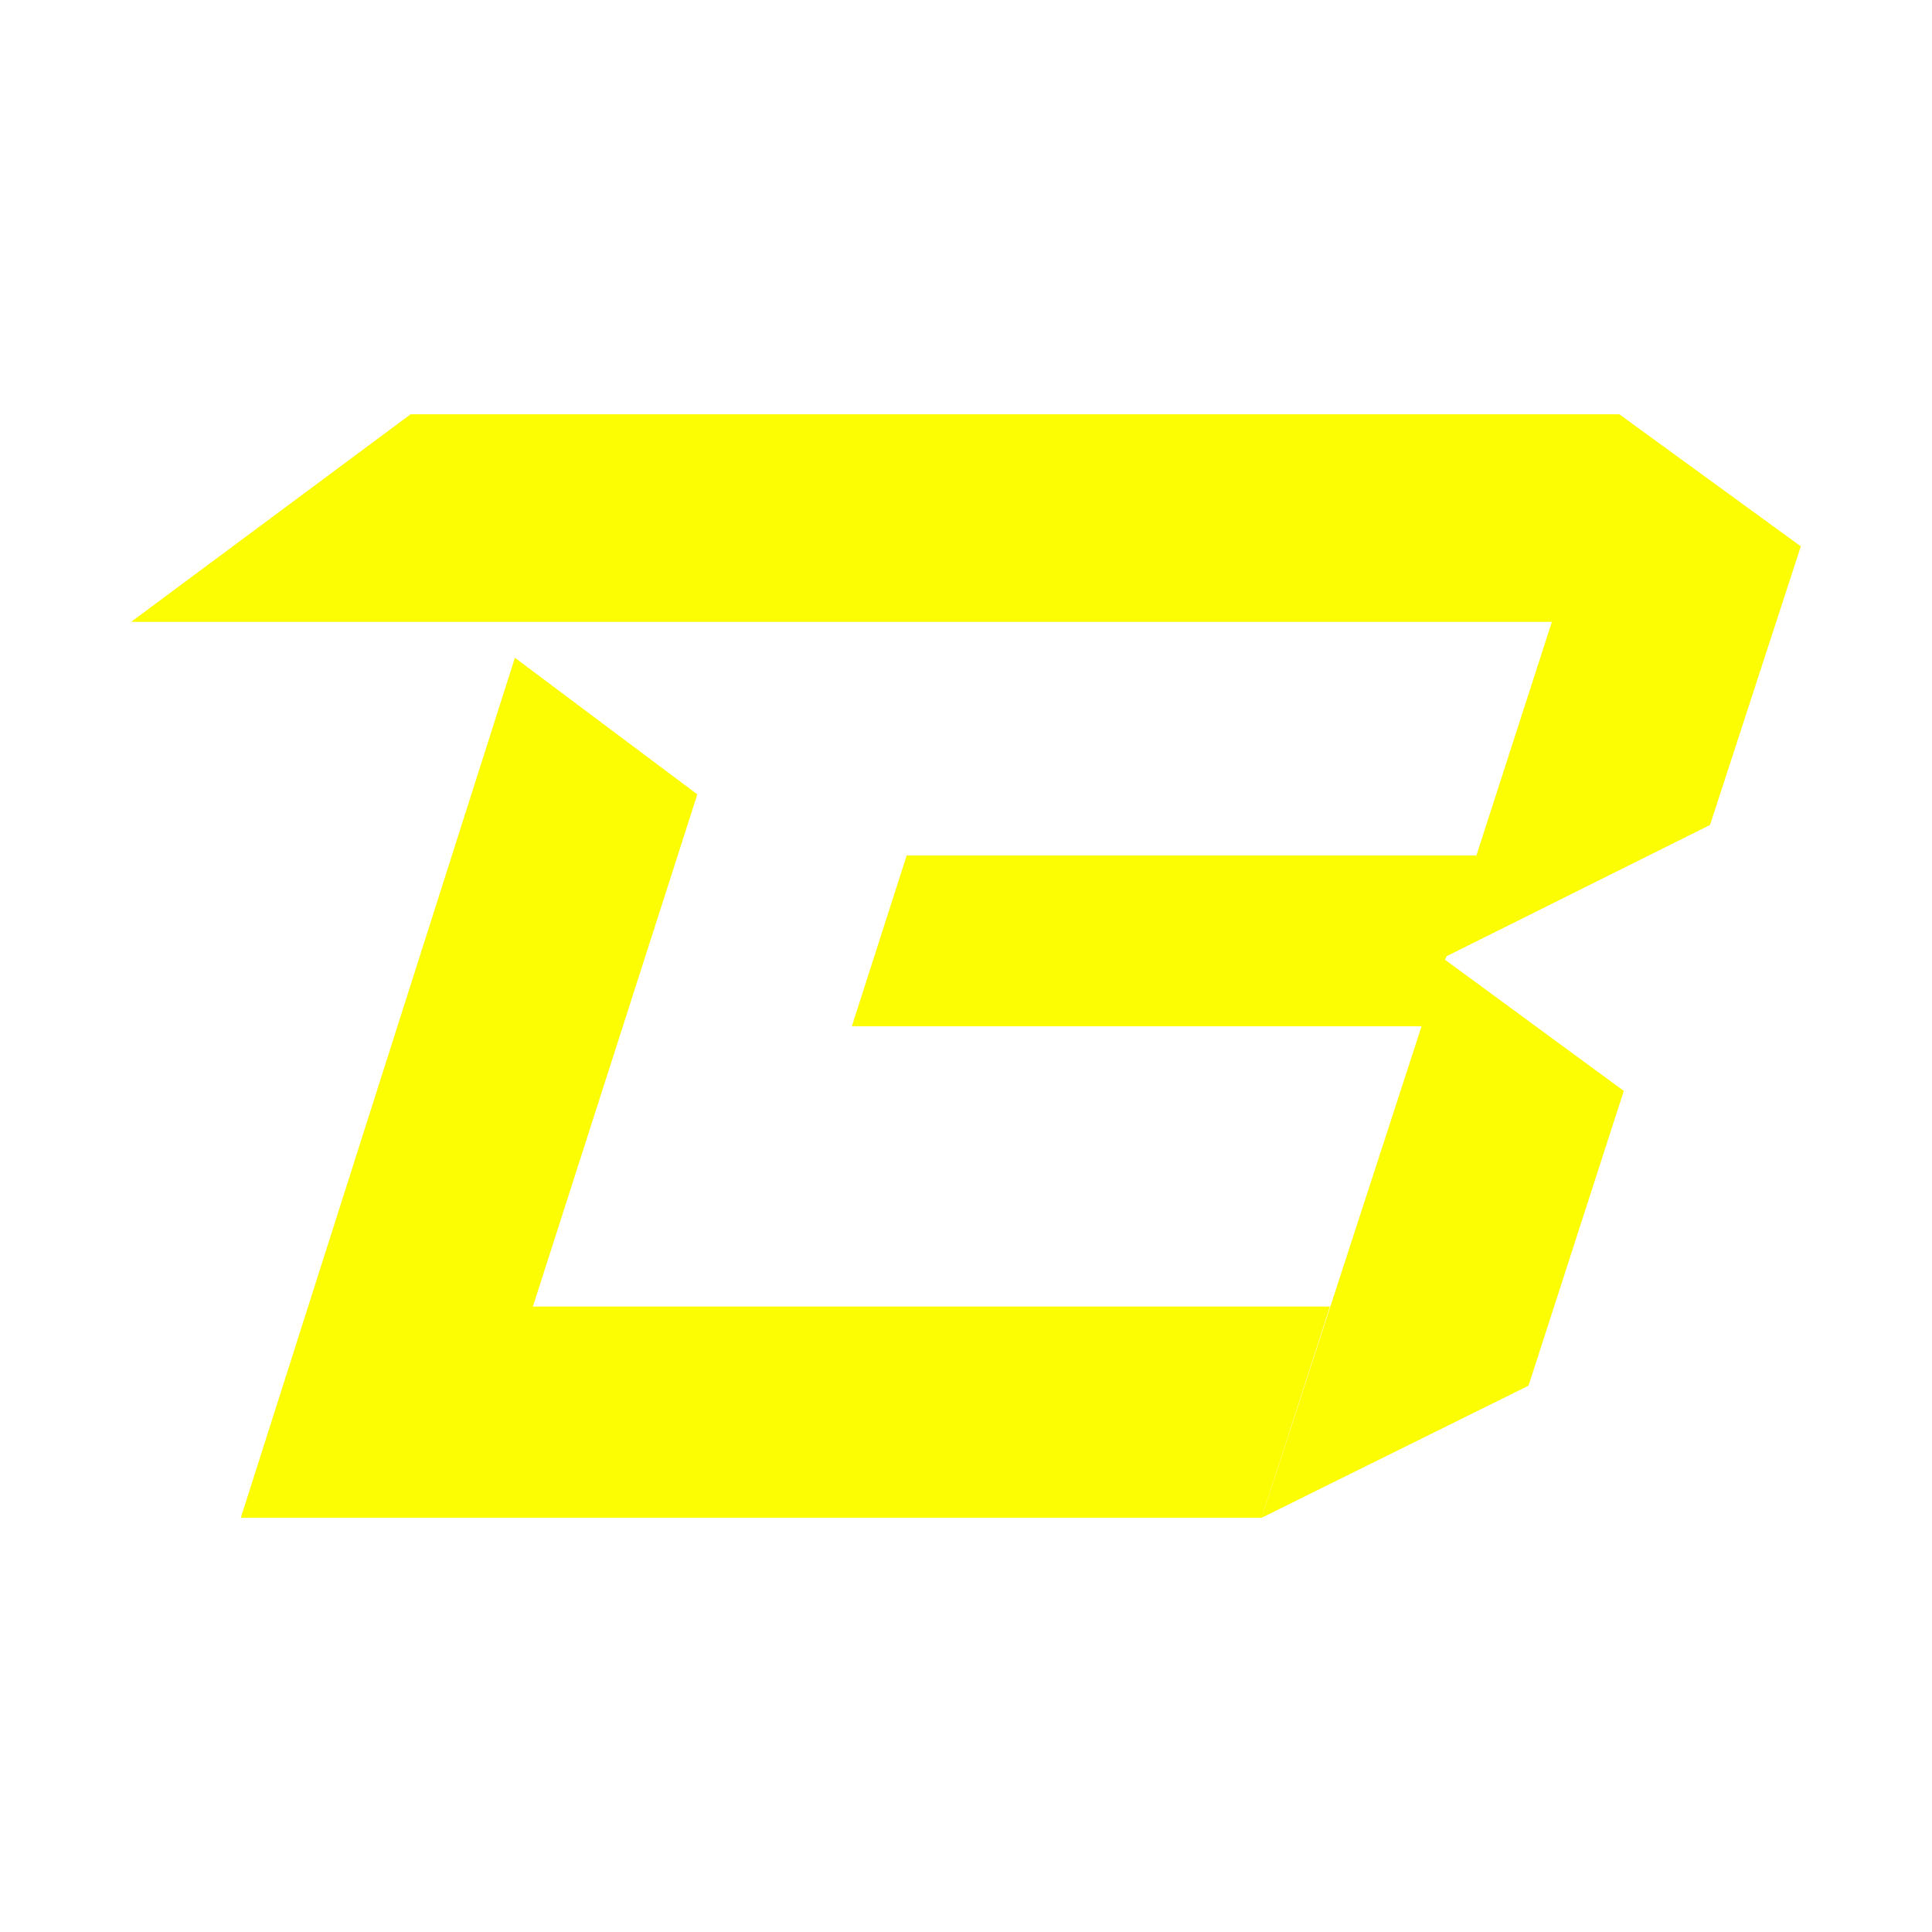
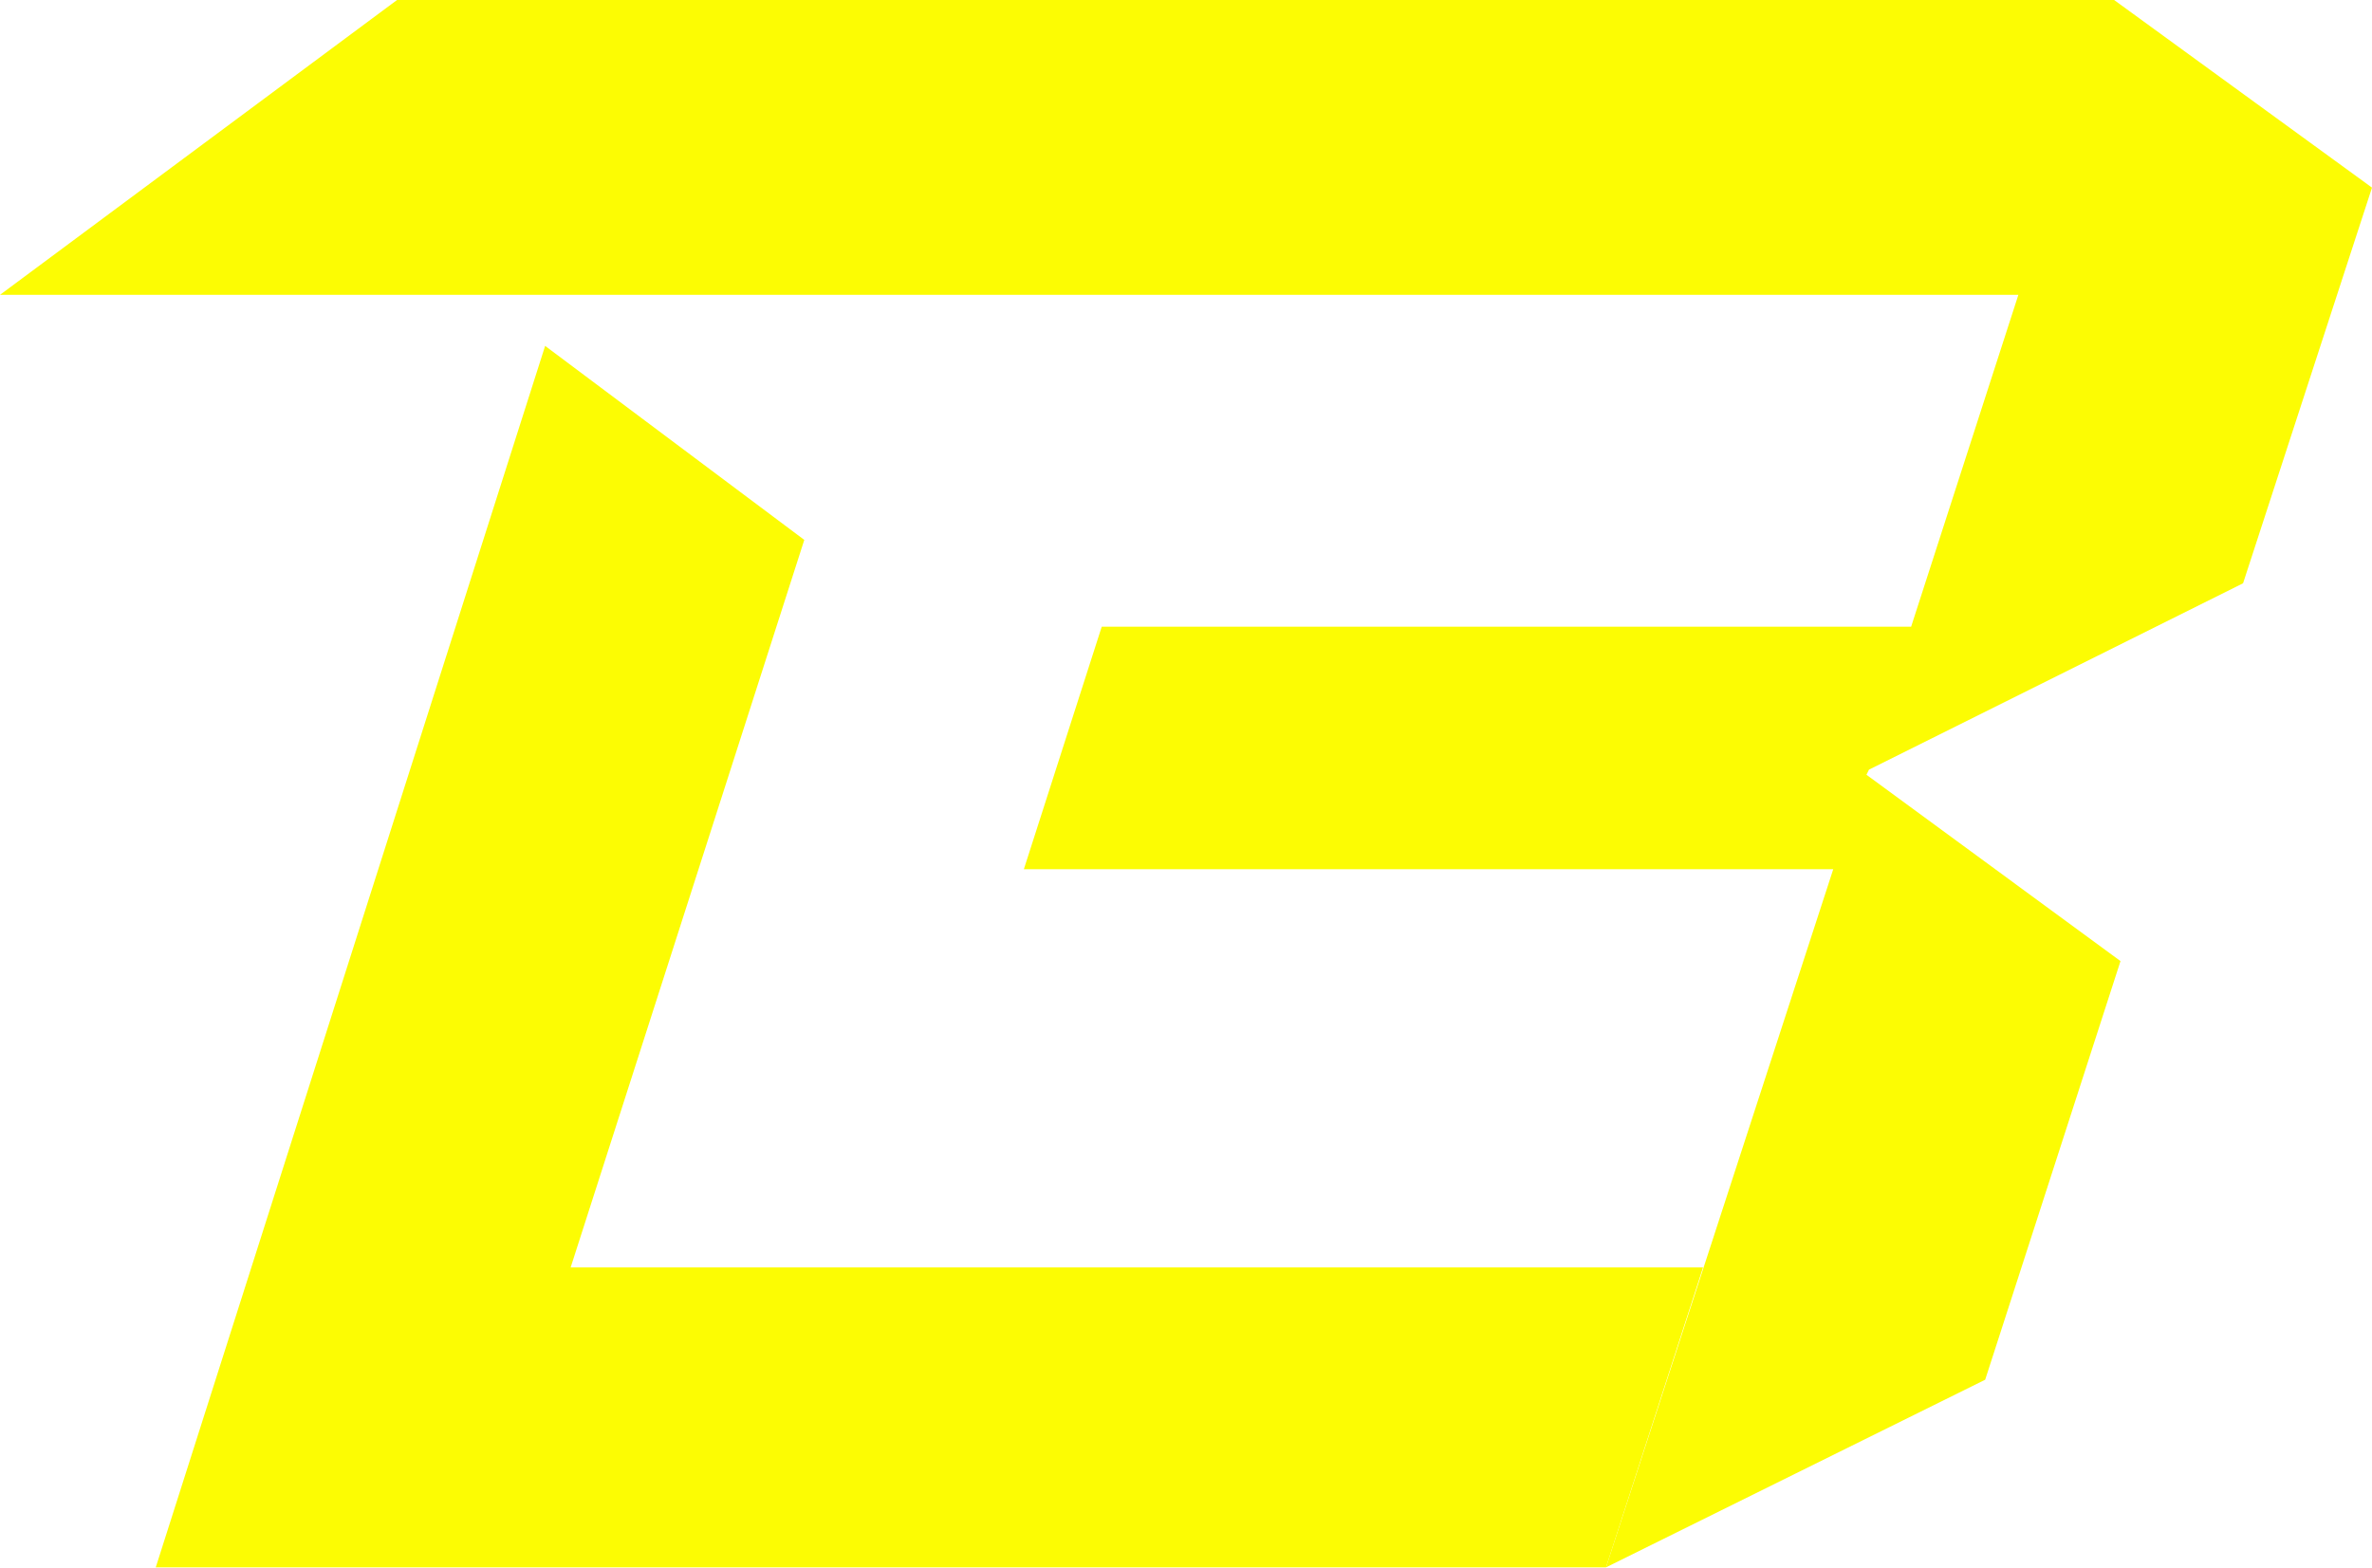
- <svg xmlns="http://www.w3.org/2000/svg" width="215" height="215" viewBox="0 0 215 215" fill="none">
-   <path d="M161 106.4L190.3 91.8L200.4 60.8L180.2 46.1H45.7L14.6 69.2H172.7L164.3 95.2H100.9L94.8 114.2H158.2L140.4 168.9L170.1 154.2L180.7 121.4L160.8 106.8L161 106.4Z" fill="#FCFC03" />
-   <path d="M59.3 145.4L77.6 88.4L57.3 73.2L26.8 168.9H140.4L148 145.4H59.3Z" fill="#FCFC03" />
+ <svg xmlns="http://www.w3.org/2000/svg" fill="none" viewBox="14.6 46.1 185.8 122.8">
+   <path fill="#FCFC03" d="m161 106.4 29.3-14.6 10.1-31-20.2-14.7H45.7L14.6 69.2h158.1l-8.4 26h-63.4l-6.1 19h63.4l-17.8 54.7 29.7-14.7 10.6-32.8-19.9-14.6.2-.4Z" />
+   <path fill="#FCFC03" d="m59.3 145.4 18.3-57-20.3-15.2-30.5 95.7h113.6l7.6-23.5H59.3Z" />
</svg>
